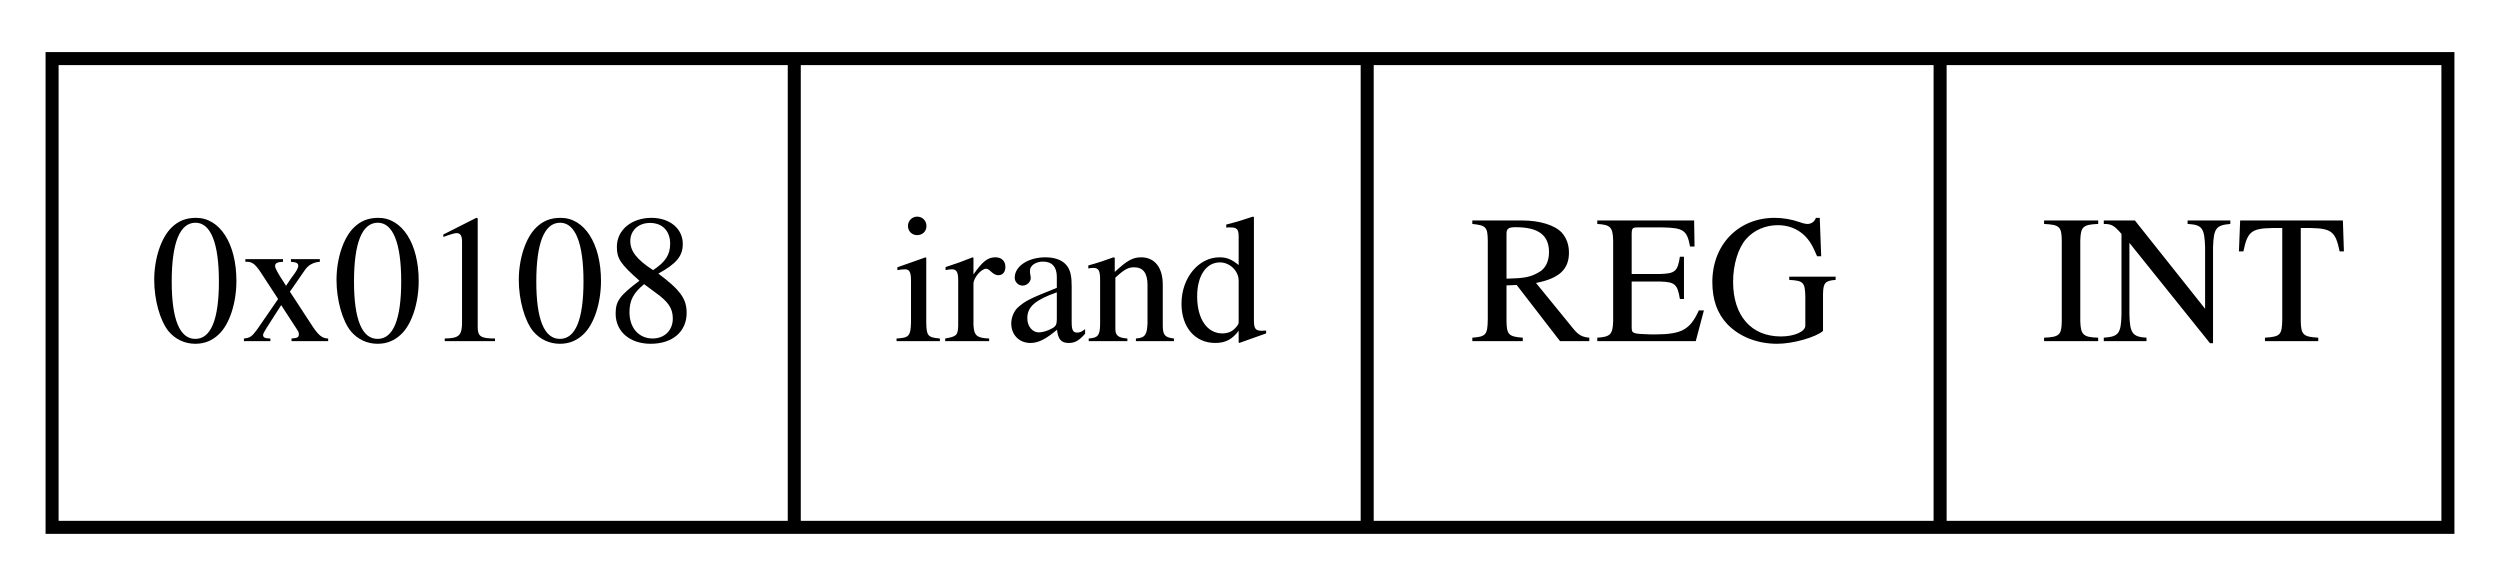
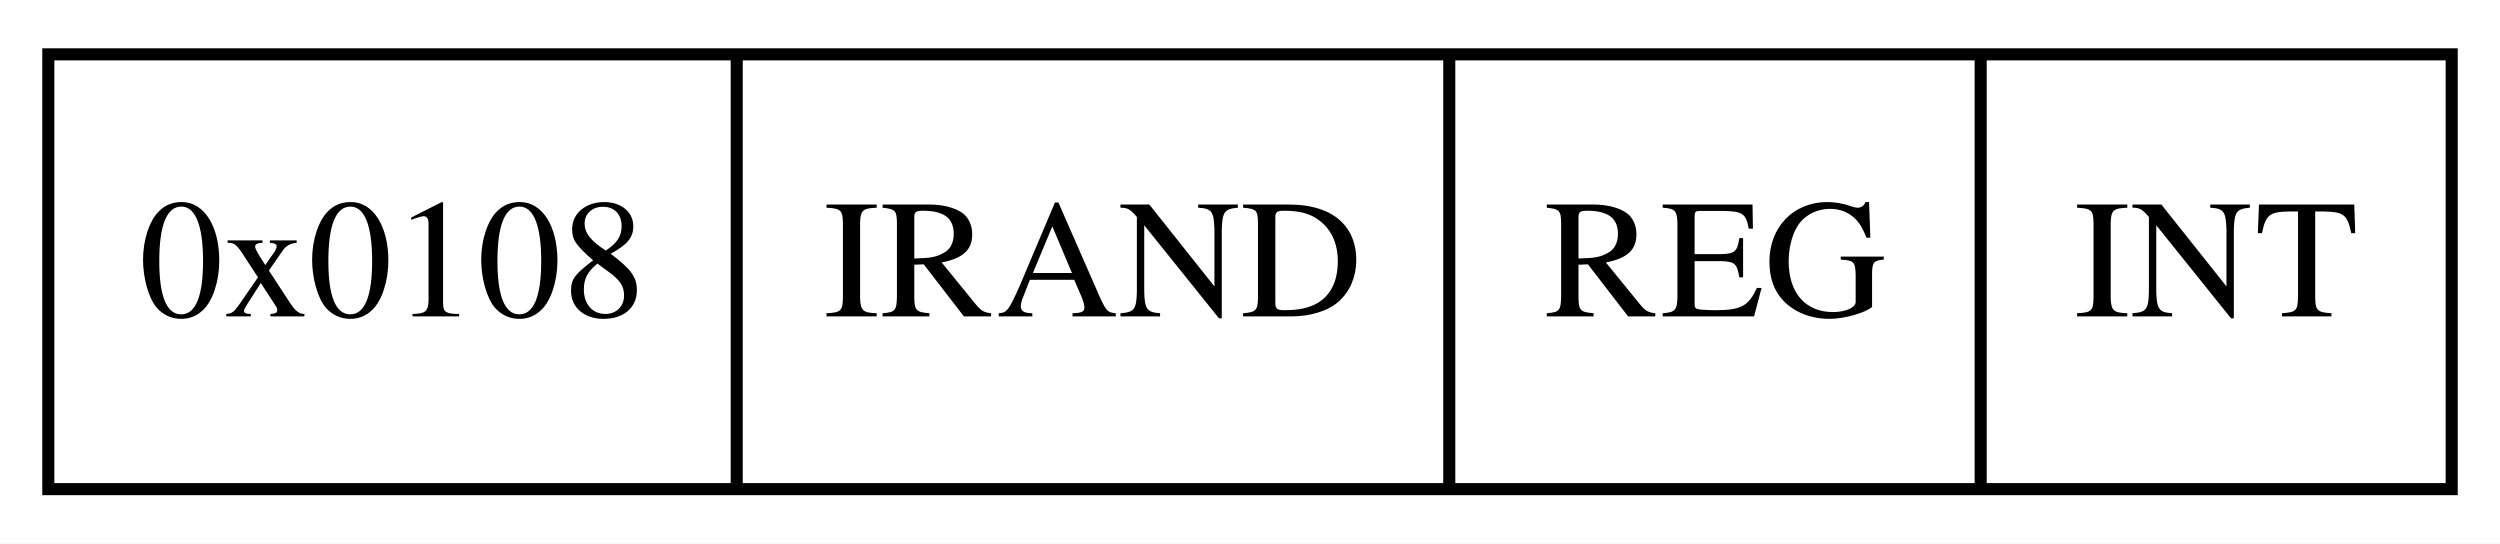
- <svg xmlns="http://www.w3.org/2000/svg" width="192pt" height="45pt" viewBox="0.00 0.00 192.00 45.00">
+ <svg xmlns="http://www.w3.org/2000/svg" width="207pt" height="45pt" viewBox="0.00 0.00 207.00 45.00">
  <g id="graph0" class="graph" transform="scale(1 1) rotate(0) translate(4 41)">
-     <polygon fill="white" stroke="none" points="-4,4 -4,-41 188,-41 188,4 -4,4" />
+     <polygon fill="white" stroke="none" points="-4,4 -4,-41 203,-41 203,4 -4,4" />
    <g id="node1" class="node">
-       <polygon fill="none" stroke="black" points="0,-0.5 0,-36.5 184,-36.5 184,-0.5 0,-0.5" />
+       <polygon fill="none" stroke="black" points="0,-0.5 0,-36.5 199,-36.5 199,-0.5 0,-0.5" />
      <text text-anchor="middle" x="28.5" y="-14.8" font-family="Times,serif" font-size="14.00">0x0108</text>
      <polyline fill="none" stroke="black" points="57,-0.5 57,-36.5" />
-       <text text-anchor="middle" x="79" y="-14.8" font-family="Times,serif" font-size="14.00">irand</text>
-       <polyline fill="none" stroke="black" points="101,-0.5 101,-36.5" />
-       <text text-anchor="middle" x="123" y="-14.8" font-family="Times,serif" font-size="14.00">REG</text>
-       <polyline fill="none" stroke="black" points="145,-0.5 145,-36.5" />
-       <text text-anchor="middle" x="164.5" y="-14.8" font-family="Times,serif" font-size="14.00">INT</text>
+       <text text-anchor="middle" x="86.5" y="-14.8" font-family="Times,serif" font-size="14.00">IRAND</text>
+       <polyline fill="none" stroke="black" points="116,-0.5 116,-36.5" />
+       <text text-anchor="middle" x="138" y="-14.8" font-family="Times,serif" font-size="14.00">REG</text>
+       <polyline fill="none" stroke="black" points="160,-0.5 160,-36.5" />
+       <text text-anchor="middle" x="179.5" y="-14.8" font-family="Times,serif" font-size="14.00">INT</text>
    </g>
  </g>
</svg>
